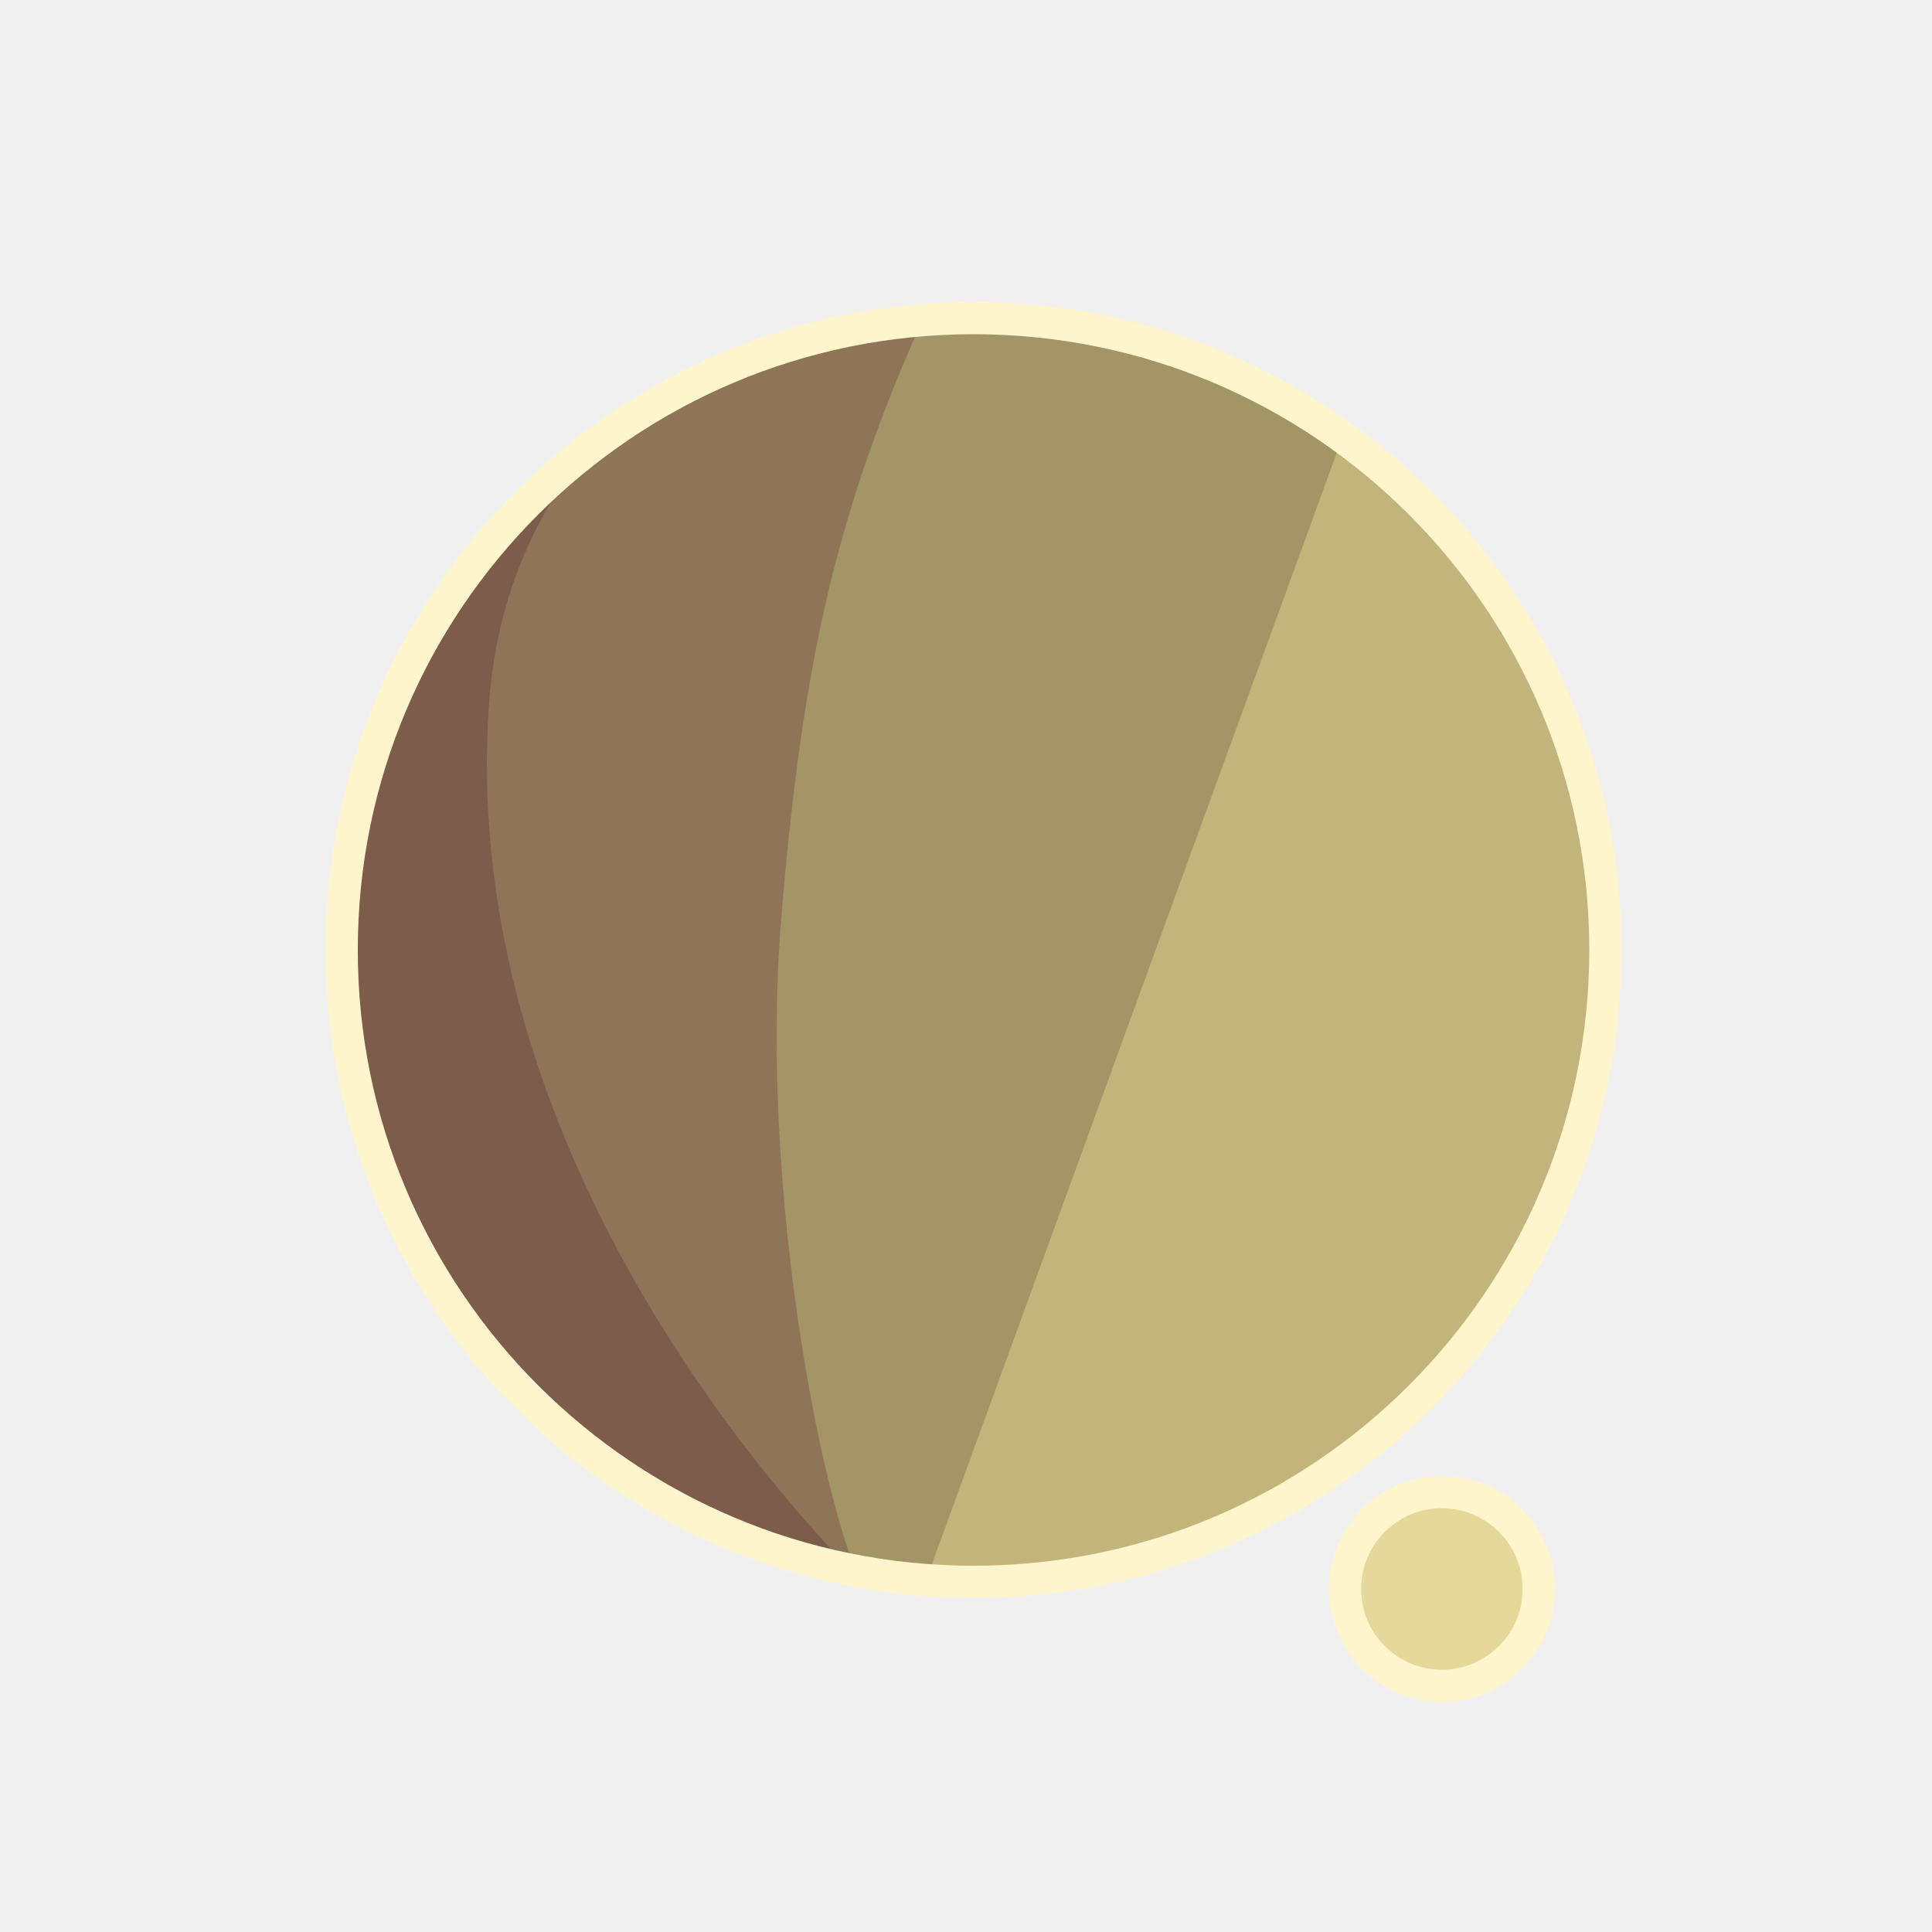
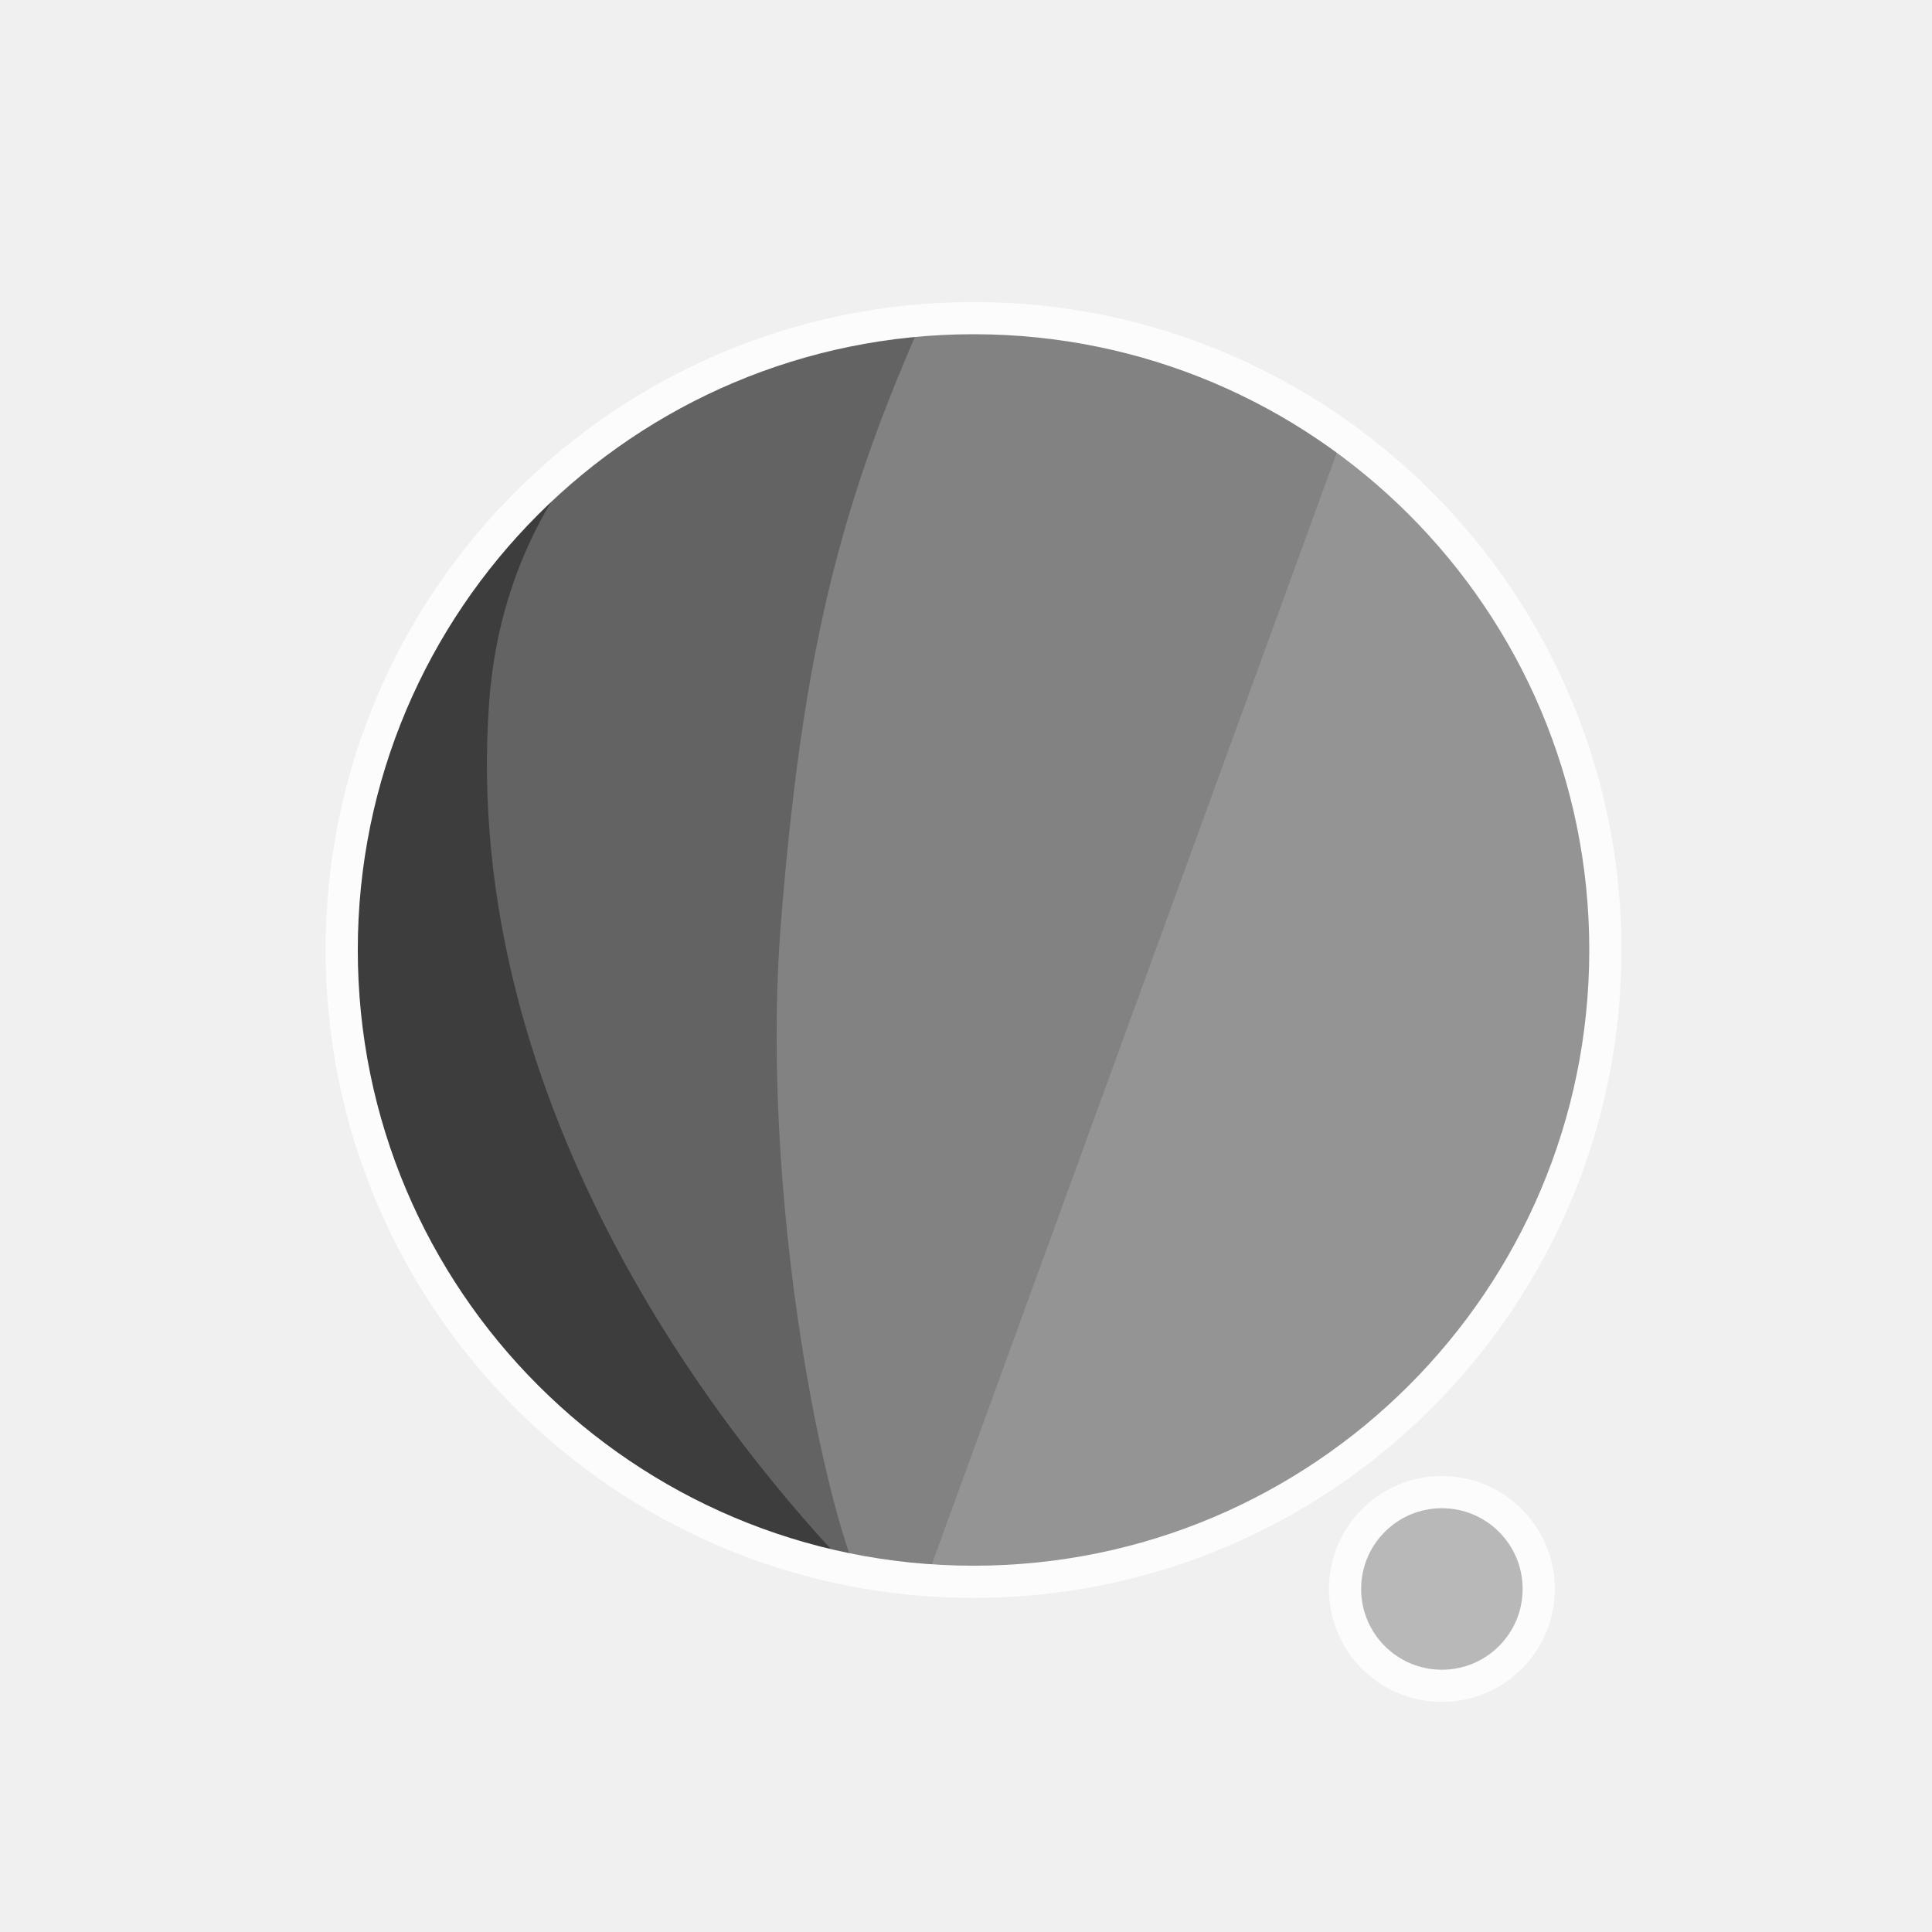
<svg xmlns="http://www.w3.org/2000/svg" width="300" height="300" viewBox="0 0 79.375 79.375" version="1.1" id="svg1">
  <defs id="defs1">
    <filter id="mask-powermask-path-effect5_inverse" style="color-interpolation-filters:sRGB" height="100" width="100" x="-50" y="-50">
      <feColorMatrix id="mask-powermask-path-effect5_primitive1" values="1" type="saturate" result="fbSourceGraphic" />
      <feColorMatrix id="mask-powermask-path-effect5_primitive2" values="-1 0 0 0 1 0 -1 0 0 1 0 0 -1 0 1 0 0 0 1 0 " in="fbSourceGraphic" />
    </filter>
    <clipPath clipPathUnits="userSpaceOnUse" id="clipPath1">
      <circle style="display:inline;fill:#000000;fill-opacity:1;stroke:none;stroke-width:0.214" id="circle3" cx="44.886" cy="38.249" r="22.842" />
    </clipPath>
    <clipPath clipPathUnits="userSpaceOnUse" id="clipPath3">
      <circle style="display:inline;opacity:1;fill:#000000;fill-opacity:1;stroke:none;stroke-width:2.646;stroke-dasharray:none;stroke-opacity:1" id="circle4" cx="39.235" cy="39.029" r="25.959" />
    </clipPath>
    <clipPath clipPathUnits="userSpaceOnUse" id="clipPath4">
      <circle style="display:inline;opacity:1;fill:#000000;fill-opacity:1;stroke:none;stroke-width:0.243" id="circle5" cx="39.997" cy="39.029" r="25.959" />
    </clipPath>
    <clipPath clipPathUnits="userSpaceOnUse" id="clipPath19">
      <g id="g20" style="display:inline">
        <circle style="display:inline;opacity:1;fill:#ffffff;fill-opacity:1;stroke:#000000;stroke-width:1.323;stroke-dasharray:none;stroke-opacity:1" id="circle20" cx="39.997" cy="39.029" r="25.959" />
        <path style="display:inline;fill:#ffffff;fill-opacity:1;stroke:none;stroke-width:1.323;stroke-linecap:round;stroke-linejoin:round;stroke-dasharray:none;stroke-opacity:1" d="M 40.972,71.749 65.107,9.074 51.262,8.513 29.654,71.374 Z" id="path20" />
      </g>
    </clipPath>
  </defs>
  <g id="layer1">
-     <circle style="display:inline;opacity:1;fill:#C2B47A;fill-opacity:1;stroke:none;stroke-width:2.646;stroke-dasharray:none;stroke-opacity:1" id="path1" cx="39.997" cy="39.029" r="25.959" />
-     <circle style="display:inline;opacity:1;fill:#E6D79A;fill-opacity:1;stroke:#FFF5CC;stroke-width:1.323;stroke-linecap:round;stroke-linejoin:round;stroke-dasharray:none;stroke-opacity:1" id="path23" cx="59.239" cy="65.282" r="3.979" />
-     <path style="display:inline;opacity:1;fill:#A39565;fill-opacity:1;stroke:none;stroke-width:2.646;stroke-linecap:round;stroke-linejoin:round;stroke-dasharray:none;stroke-opacity:1" d="M 14.114,8.183 56.981,12.942 37.387,66.729 7.337,66.366 Z" id="path4" clip-path="url(#clipPath4)" />
-     <path style="display:inline;opacity:1;fill:#8F7557;fill-opacity:1;stroke:none;stroke-width:2.646;stroke-linecap:round;stroke-linejoin:round;stroke-dasharray:none;stroke-opacity:1" d="m 38.537,10.093 c -4.366,9.204 -6.195,15.177 -7.208,27.727 -0.992,12.295 2.307,27.137 4.048,28.492 L 8.159,69.099 11.655,10.117 Z" id="path8" clip-path="url(#clipPath3)" transform="translate(0.7619726)" />
-     <path style="display:inline;opacity:1;fill:#7D5C4B;fill-opacity:1;stroke:none;stroke-width:2.646;stroke-linecap:round;stroke-linejoin:round;stroke-dasharray:none;stroke-opacity:1" d="m 42.193,12.318 c -4.211,1.987 -14.039,6.189 -14.818,16.984 -1.049,14.531 8.417,27.086 14.901,33.188 l -22.177,3.33 -0.971,-51.47 z" id="path12" clip-path="url(#clipPath1)" transform="matrix(1.1365,0,0,1.1365,-11.01583,-4.44086)" />
+     <circle style="display:inline;opacity:1;fill:#949494;fill-opacity:1;stroke:none;stroke-width:2.646;stroke-dasharray:none;stroke-opacity:1" id="path1" cx="39.997" cy="39.029" r="25.959" />
+     <circle style="display:inline;opacity:1;fill:#B8B8B8;fill-opacity:1;stroke:#FCFCFC;stroke-width:1.323;stroke-linecap:round;stroke-linejoin:round;stroke-dasharray:none;stroke-opacity:1" id="path23" cx="59.239" cy="65.282" r="3.979" />
+     <path style="display:inline;opacity:1;fill:#828282;fill-opacity:1;stroke:none;stroke-width:2.646;stroke-linecap:round;stroke-linejoin:round;stroke-dasharray:none;stroke-opacity:1" d="M 14.114,8.183 56.981,12.942 37.387,66.729 7.337,66.366 Z" id="path4" clip-path="url(#clipPath4)" />
+     <path style="display:inline;opacity:1;fill:#636363;fill-opacity:1;stroke:none;stroke-width:2.646;stroke-linecap:round;stroke-linejoin:round;stroke-dasharray:none;stroke-opacity:1" d="m 38.537,10.093 c -4.366,9.204 -6.195,15.177 -7.208,27.727 -0.992,12.295 2.307,27.137 4.048,28.492 L 8.159,69.099 11.655,10.117 Z" id="path8" clip-path="url(#clipPath3)" transform="translate(0.7619726)" />
+     <path style="display:inline;opacity:1;fill:#3D3D3D;fill-opacity:1;stroke:none;stroke-width:2.646;stroke-linecap:round;stroke-linejoin:round;stroke-dasharray:none;stroke-opacity:1" d="m 42.193,12.318 c -4.211,1.987 -14.039,6.189 -14.818,16.984 -1.049,14.531 8.417,27.086 14.901,33.188 l -22.177,3.33 -0.971,-51.47 z" id="path12" clip-path="url(#clipPath1)" transform="matrix(1.1365,0,0,1.1365,-11.01583,-4.44086)" />
    <path style="display:inline;fill:none;stroke:#ffffff;stroke-width:5.292;stroke-linecap:round;stroke-linejoin:round;stroke-dasharray:none;stroke-opacity:1" d="M 56.155,14.893 37.161,67.307 c 0.345,-0.826 6.533,-17.661 9.644,-21.104 4.78,-5.292 13.008,-2.765 13.143,4.977 0.044,2.513 -1.431,15.998 -1.431,15.998" id="path2" clip-path="url(#clipPath19)" mask="none" />
-     <circle style="display:inline;opacity:1;fill:none;fill-opacity:0;stroke:#FFF5CC;stroke-width:1.323;stroke-dasharray:none;stroke-opacity:1" id="circle8" cx="39.997" cy="39.029" r="25.959" />
+     <circle style="display:inline;opacity:1;fill:none;fill-opacity:0;stroke:#FCFCFC;stroke-width:1.323;stroke-dasharray:none;stroke-opacity:1" id="circle8" cx="39.997" cy="39.029" r="25.959" />
  </g>
</svg>
